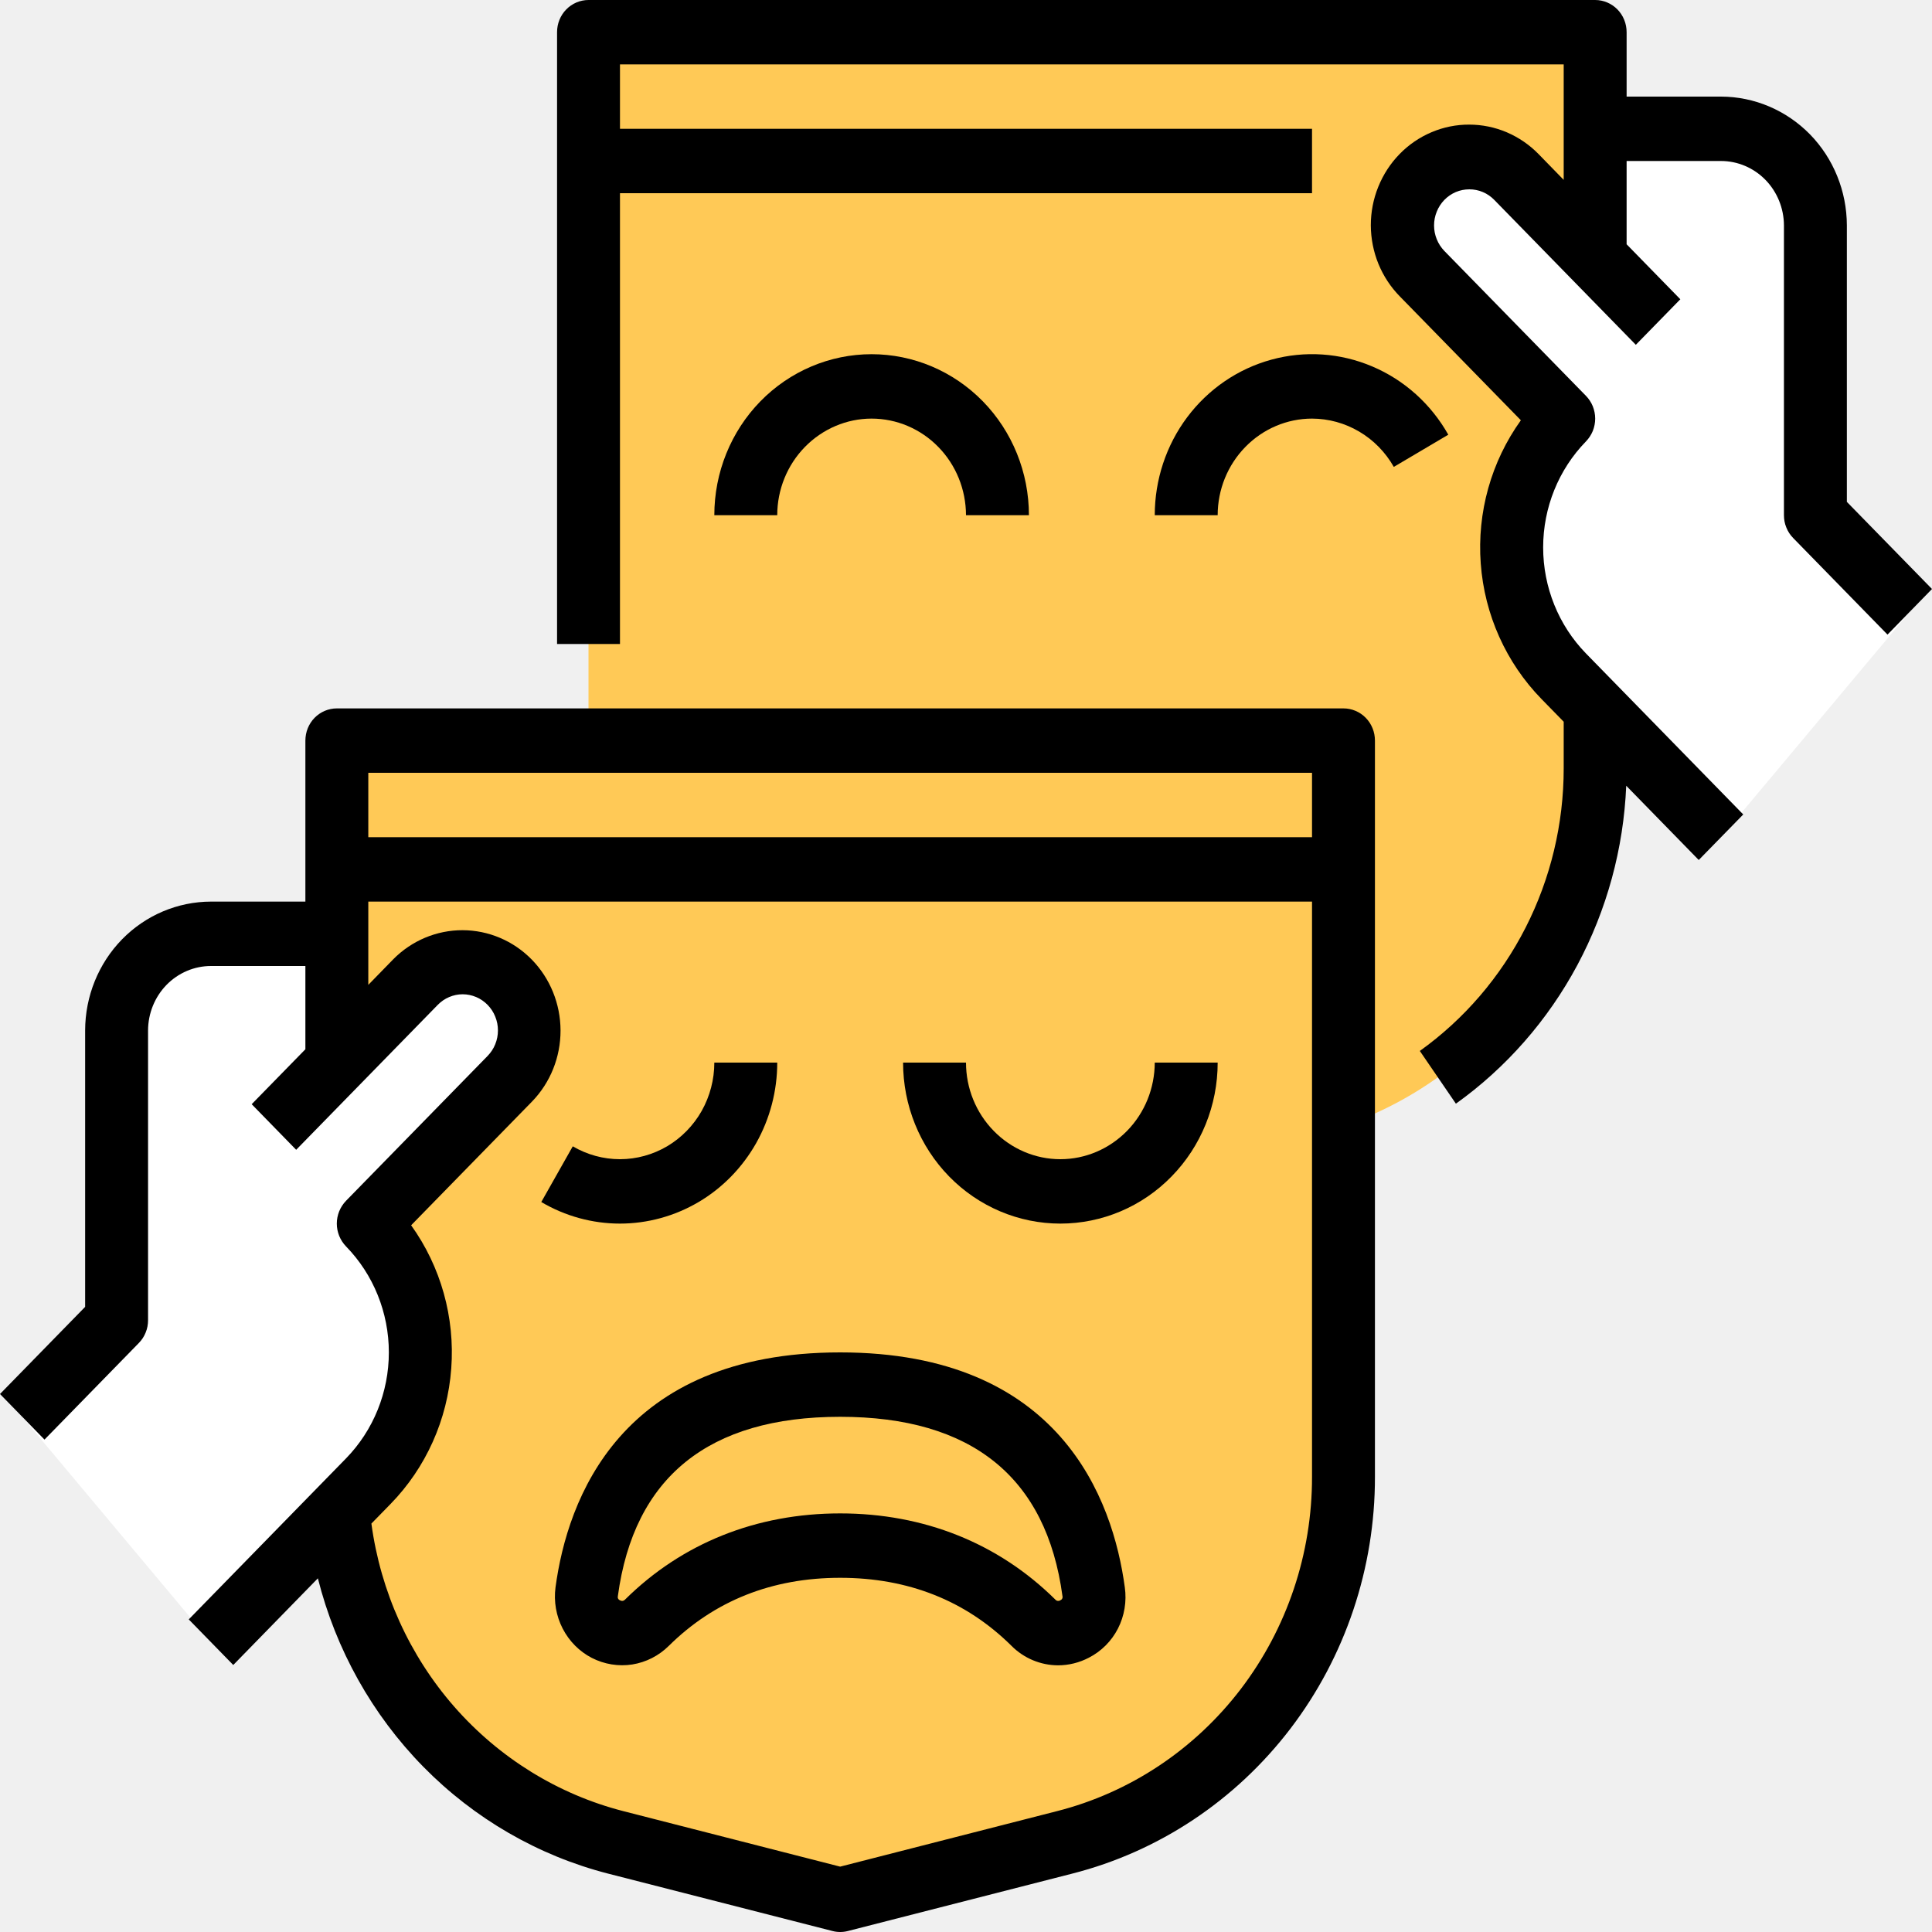
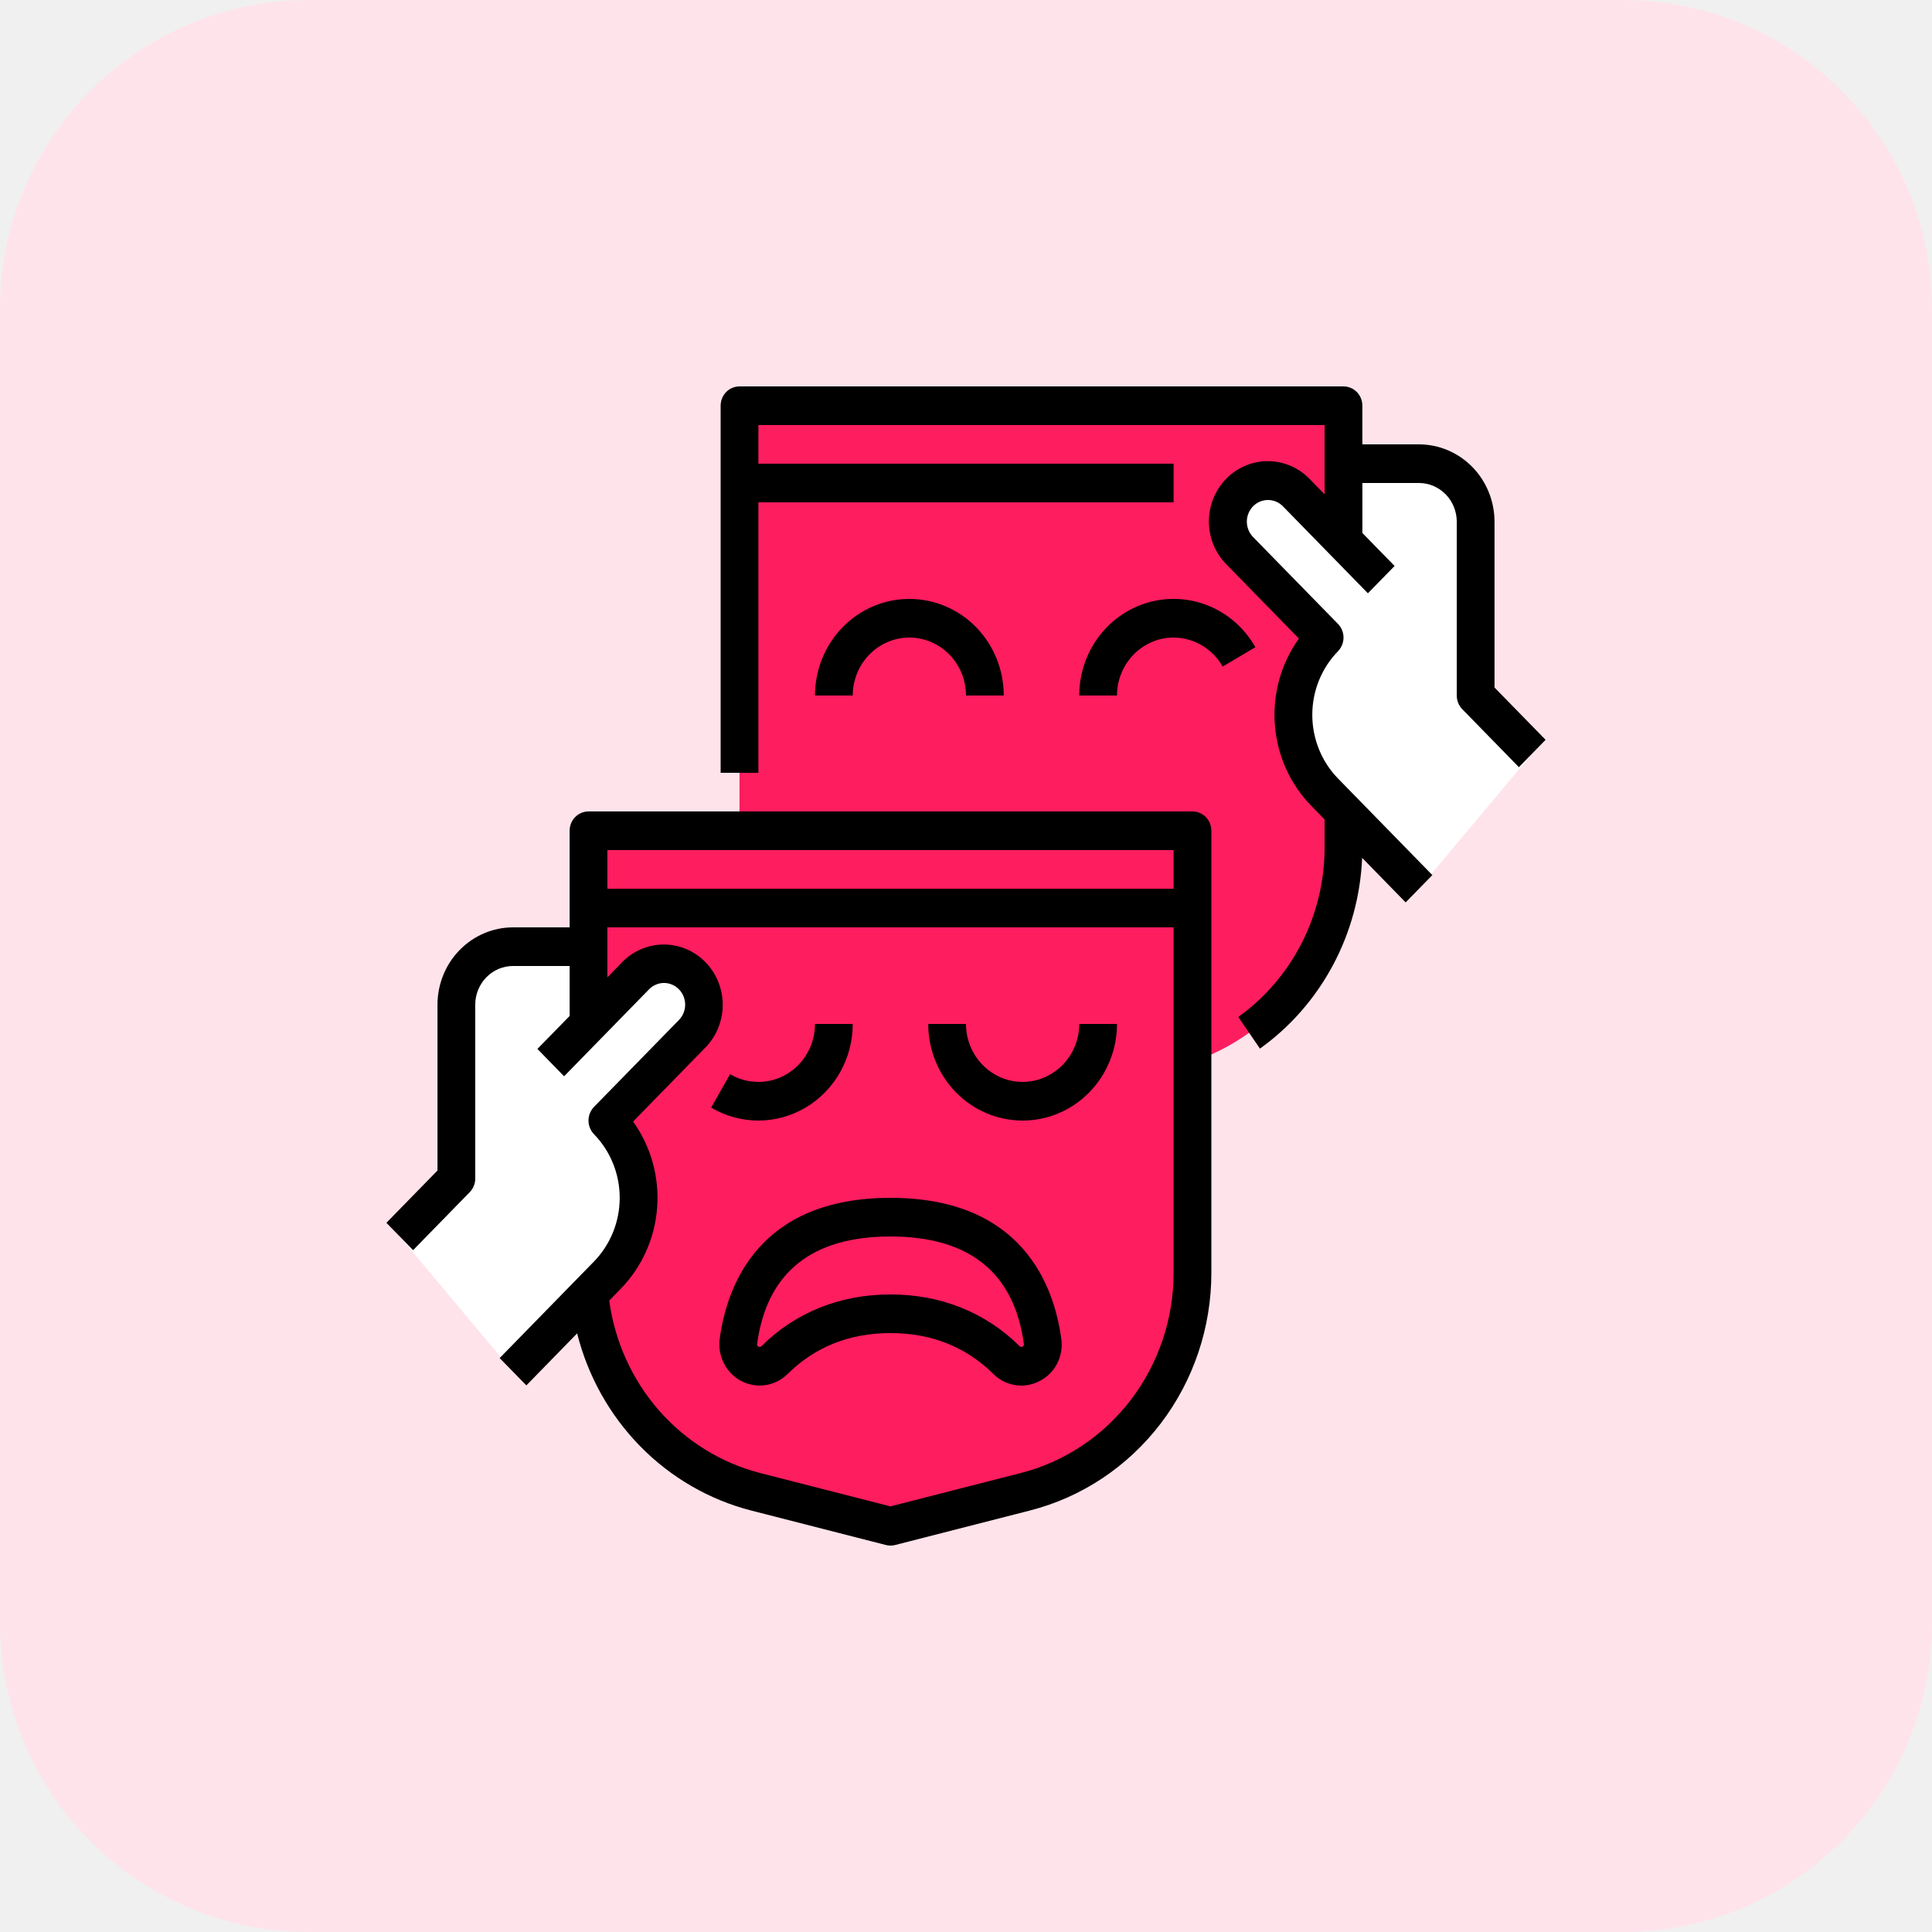
- <svg xmlns="http://www.w3.org/2000/svg" width="30" height="30" viewBox="0 0 30 30" fill="none">
-   <path d="M20.44 17.608L16.954 18.5L13.468 17.608C12.231 17.291 11.133 16.561 10.349 15.533C9.564 14.504 9.138 13.237 9.138 11.932V0.5H24.77V11.932C24.77 13.237 24.344 14.504 23.559 15.533C22.775 16.561 21.677 17.291 20.44 17.608Z" fill="#FFC956" />
-   <path d="M26.724 13L24.281 10.5C23.763 9.97 23.472 9.25 23.472 8.5C23.472 7.75 23.763 7.03 24.281 6.5L22.083 4.25C21.889 4.051 21.779 3.781 21.779 3.5C21.779 3.219 21.889 2.949 22.083 2.75C22.277 2.551 22.541 2.439 22.816 2.439C23.091 2.439 23.354 2.551 23.549 2.75L24.77 4V2H26.724C27.112 2 27.485 2.158 27.76 2.439C28.035 2.721 28.189 3.102 28.189 3.5V8L29.655 9.5L26.724 13Z" fill="white" />
-   <path d="M9.56 28.608L13.046 29.5L16.532 28.608C17.769 28.291 18.867 27.561 19.651 26.533C20.436 25.504 20.862 24.237 20.862 22.932V11.5H5.23V22.932C5.23 24.237 5.656 25.504 6.441 26.533C7.225 27.561 8.323 28.291 9.56 28.608Z" fill="#FFC956" />
-   <path d="M3.276 25.5L5.719 23C6.237 22.47 6.528 21.75 6.528 21C6.528 20.25 6.237 19.53 5.719 19L7.917 16.75C8.111 16.551 8.22 16.281 8.22 16C8.22 15.719 8.111 15.449 7.917 15.25C7.723 15.051 7.459 14.939 7.184 14.939C6.909 14.939 6.646 15.051 6.451 15.25L5.23 16.5V14.5H3.276C2.888 14.5 2.515 14.658 2.24 14.939C1.965 15.221 1.811 15.602 1.811 16V20.5L0.345 22L3.276 25.5Z" fill="white" />
-   <path d="M21.35 22.932V11.5C21.35 11.367 21.299 11.24 21.207 11.146C21.116 11.053 20.991 11 20.862 11H5.23C5.101 11 4.976 11.053 4.885 11.146C4.793 11.24 4.742 11.367 4.742 11.5V14H3.276C2.758 14.001 2.262 14.211 1.895 14.586C1.529 14.961 1.323 15.47 1.322 16V20.293L0 21.646L0.691 22.354L2.156 20.854C2.202 20.807 2.238 20.752 2.262 20.691C2.287 20.631 2.299 20.566 2.299 20.5V16C2.3 15.735 2.403 15.481 2.586 15.293C2.769 15.106 3.017 15 3.276 15H4.742V16.293L3.908 17.146L4.599 17.854L6.797 15.604C6.848 15.552 6.908 15.51 6.975 15.482C7.041 15.454 7.112 15.439 7.184 15.439C7.256 15.439 7.327 15.454 7.394 15.482C7.46 15.51 7.521 15.552 7.572 15.604C7.622 15.656 7.663 15.717 7.69 15.786C7.718 15.854 7.732 15.926 7.732 16C7.732 16.074 7.718 16.146 7.69 16.215C7.663 16.283 7.622 16.344 7.572 16.396L5.373 18.646C5.328 18.693 5.292 18.748 5.267 18.809C5.243 18.869 5.23 18.934 5.23 19C5.23 19.066 5.243 19.131 5.267 19.191C5.292 19.252 5.328 19.307 5.373 19.354C5.799 19.791 6.038 20.383 6.038 21C6.038 21.617 5.799 22.209 5.373 22.646L2.931 25.146L3.622 25.854L4.936 24.508C5.215 25.617 5.781 26.627 6.573 27.434C7.366 28.241 8.357 28.814 9.441 29.093L12.928 29.985C13.005 30.005 13.087 30.005 13.165 29.985L16.651 29.093C17.994 28.751 19.186 27.958 20.038 26.842C20.89 25.725 21.352 24.349 21.35 22.932ZM20.373 12V13H5.719V12H20.373ZM16.414 28.123L13.046 28.985L9.678 28.123C8.666 27.863 7.752 27.298 7.055 26.503C6.358 25.707 5.91 24.716 5.767 23.658L6.064 23.354C6.614 22.791 6.949 22.044 7.007 21.25C7.066 20.457 6.845 19.668 6.384 19.026L8.262 17.104C8.546 16.811 8.705 16.414 8.704 16.001C8.703 15.589 8.543 15.193 8.258 14.901C7.973 14.609 7.586 14.445 7.183 14.444C6.78 14.443 6.392 14.606 6.106 14.896L5.719 15.293V14H20.373V22.932C20.375 24.125 19.985 25.285 19.268 26.226C18.55 27.167 17.545 27.835 16.414 28.123Z" fill="black" />
-   <path d="M16.465 18C16.077 18 15.704 17.841 15.43 17.56C15.155 17.279 15 16.898 15 16.5H14.023C14.023 17.163 14.28 17.799 14.738 18.268C15.196 18.737 15.818 19 16.465 19C17.113 19 17.735 18.737 18.192 18.268C18.651 17.799 18.908 17.163 18.908 16.5H17.931C17.93 16.898 17.776 17.279 17.501 17.56C17.226 17.841 16.854 18 16.465 18Z" fill="black" />
-   <path d="M13.046 21C9.628 21 8.81 23.285 8.626 24.648C8.597 24.868 8.636 25.092 8.737 25.288C8.838 25.484 8.996 25.644 9.19 25.744C9.384 25.843 9.603 25.879 9.817 25.846C10.031 25.812 10.23 25.711 10.386 25.556C11.095 24.855 11.99 24.5 13.046 24.5C14.102 24.5 14.998 24.855 15.706 25.556C15.899 25.75 16.159 25.858 16.429 25.859C16.596 25.859 16.759 25.818 16.907 25.741C17.101 25.642 17.26 25.483 17.36 25.287C17.46 25.091 17.497 24.867 17.466 24.648C17.282 23.285 16.464 21 13.046 21ZM16.465 24.849C16.453 24.857 16.438 24.86 16.423 24.858C16.408 24.856 16.395 24.848 16.385 24.836C15.501 23.962 14.346 23.5 13.046 23.5C11.746 23.5 10.591 23.962 9.707 24.837C9.697 24.848 9.684 24.856 9.669 24.858C9.655 24.86 9.64 24.857 9.627 24.849C9.615 24.845 9.604 24.835 9.598 24.823C9.592 24.812 9.591 24.798 9.594 24.785C9.843 22.937 11.004 22 13.046 22C15.088 22 16.249 22.937 16.498 24.785C16.502 24.798 16.5 24.811 16.494 24.823C16.488 24.835 16.477 24.844 16.465 24.849Z" fill="black" />
-   <path d="M12.069 16.5H11.092C11.092 16.763 11.024 17.022 10.896 17.25C10.767 17.478 10.582 17.667 10.36 17.799C10.137 17.93 9.884 18 9.627 18C9.37 18 9.117 17.931 8.894 17.8L8.405 18.665C8.776 18.884 9.198 19 9.626 19C10.055 19 10.476 18.884 10.848 18.665C11.219 18.446 11.527 18.13 11.742 17.75C11.956 17.37 12.069 16.939 12.069 16.5Z" fill="black" />
-   <path d="M28.678 7.793V3.5C28.677 2.97 28.471 2.461 28.105 2.086C27.738 1.712 27.242 1.501 26.724 1.5H25.258V0.5C25.258 0.367 25.207 0.24 25.115 0.146C25.023 0.053 24.899 0 24.77 0H9.138C9.009 0 8.884 0.053 8.793 0.146C8.701 0.24 8.65 0.367 8.65 0.5V10H9.627V3H20.373V2H9.627V1H24.281V2.793L23.894 2.396C23.753 2.25 23.584 2.135 23.399 2.055C23.214 1.976 23.015 1.935 22.814 1.935C22.614 1.934 22.415 1.974 22.229 2.053C22.044 2.131 21.875 2.246 21.733 2.392C21.591 2.537 21.479 2.71 21.402 2.9C21.325 3.09 21.286 3.293 21.286 3.499C21.287 3.704 21.327 3.908 21.404 4.097C21.482 4.287 21.595 4.459 21.738 4.604L23.616 6.526C23.155 7.168 22.934 7.957 22.993 8.751C23.051 9.544 23.386 10.29 23.936 10.854L24.281 11.207V11.932C24.281 12.793 24.078 13.642 23.689 14.405C23.3 15.169 22.737 15.825 22.047 16.319L22.607 17.138C23.389 16.579 24.034 15.842 24.493 14.986C24.951 14.129 25.211 13.177 25.252 12.201L26.378 13.354L27.069 12.647L24.627 10.147C24.201 9.71 23.962 9.117 23.962 8.5C23.962 7.883 24.201 7.291 24.627 6.854C24.672 6.807 24.708 6.752 24.733 6.692C24.757 6.631 24.77 6.566 24.77 6.5C24.77 6.435 24.757 6.37 24.733 6.309C24.708 6.248 24.672 6.193 24.627 6.147L22.428 3.897C22.378 3.845 22.337 3.783 22.31 3.715C22.282 3.647 22.268 3.574 22.268 3.5C22.268 3.427 22.282 3.354 22.31 3.286C22.337 3.218 22.378 3.156 22.428 3.104C22.479 3.052 22.54 3.01 22.606 2.982C22.673 2.954 22.744 2.94 22.816 2.94C22.888 2.94 22.959 2.954 23.025 2.982C23.092 3.01 23.152 3.052 23.203 3.104L25.401 5.354L26.092 4.647L25.258 3.793V2.5H26.724C26.983 2.5 27.231 2.606 27.414 2.793C27.597 2.981 27.7 3.235 27.701 3.5V8C27.701 8.066 27.713 8.131 27.738 8.191C27.762 8.252 27.798 8.307 27.844 8.354L29.309 9.854L30 9.146L28.678 7.793Z" fill="black" />
-   <path d="M13.534 6.5C13.923 6.5 14.296 6.659 14.57 6.94C14.845 7.221 14.999 7.602 15 8H15.977C15.977 7.337 15.72 6.701 15.262 6.232C14.803 5.763 14.182 5.5 13.534 5.5C12.887 5.5 12.265 5.763 11.807 6.232C11.349 6.701 11.092 7.337 11.092 8H12.069C12.069 7.602 12.224 7.221 12.499 6.94C12.774 6.659 13.146 6.5 13.534 6.5Z" fill="black" />
-   <path d="M20.373 6.5C20.631 6.501 20.883 6.57 21.106 6.702C21.329 6.833 21.514 7.023 21.643 7.25L22.489 6.75C22.22 6.273 21.805 5.9 21.308 5.69C20.811 5.479 20.261 5.442 19.741 5.585C19.222 5.727 18.763 6.041 18.435 6.478C18.108 6.914 17.931 7.45 17.931 8H18.908C18.908 7.602 19.063 7.221 19.338 6.94C19.612 6.659 19.985 6.5 20.373 6.5Z" fill="black" />
+ <svg xmlns="http://www.w3.org/2000/svg" width="50" height="50" viewBox="0 0 50 50" fill="none">
+   <rect width="50" height="50" rx="8" fill="#FFE3EB" />
+   <path d="M30.44 27.608L26.954 28.5L23.468 27.608C22.231 27.291 21.133 26.561 20.349 25.533C19.564 24.504 19.138 23.237 19.138 21.932V10.5H34.77V21.932C34.77 23.237 34.344 24.504 33.559 25.533C32.775 26.561 31.677 27.291 30.44 27.608Z" fill="#FE1D5F" />
+   <path d="M36.724 23L34.281 20.5C33.763 19.97 33.472 19.25 33.472 18.5C33.472 17.75 33.763 17.03 34.281 16.5L32.083 14.25C31.889 14.051 31.779 13.781 31.779 13.5C31.779 13.219 31.889 12.949 32.083 12.75C32.277 12.551 32.541 12.439 32.816 12.439C33.091 12.439 33.354 12.551 33.548 12.75L34.77 14V12H36.724C37.112 12 37.485 12.158 37.76 12.439C38.035 12.721 38.189 13.102 38.189 13.5V18L39.655 19.5L36.724 23Z" fill="white" />
+   <path d="M19.56 38.608L23.046 39.5L26.532 38.608C27.769 38.291 28.867 37.561 29.651 36.533C30.436 35.504 30.862 34.237 30.862 32.932V21.5H15.23V32.932C15.23 34.237 15.656 35.504 16.441 36.533C17.225 37.561 18.323 38.291 19.56 38.608Z" fill="#FE1D5F" />
+   <path d="M13.276 35.5L15.719 33C16.237 32.47 16.528 31.75 16.528 31C16.528 30.25 16.237 29.53 15.719 29L17.917 26.75C18.111 26.551 18.22 26.281 18.22 26C18.22 25.719 18.111 25.449 17.917 25.25C17.723 25.051 17.459 24.939 17.184 24.939C16.909 24.939 16.646 25.051 16.451 25.25L15.23 26.5V24.5H13.276C12.888 24.5 12.515 24.658 12.24 24.939C11.965 25.221 11.811 25.602 11.811 26V30.5L10.345 32L13.276 35.5Z" fill="white" />
+   <path d="M31.35 32.932V21.5C31.35 21.367 31.299 21.24 31.207 21.146C31.116 21.053 30.991 21 30.862 21H15.23C15.101 21 14.976 21.053 14.885 21.146C14.793 21.24 14.742 21.367 14.742 21.5V24H13.276C12.758 24.001 12.262 24.212 11.895 24.587C11.529 24.961 11.323 25.47 11.322 26V30.293L10 31.646L10.691 32.354L12.156 30.854C12.202 30.807 12.238 30.752 12.262 30.691C12.287 30.631 12.299 30.566 12.299 30.5V26C12.3 25.735 12.403 25.481 12.586 25.293C12.769 25.106 13.017 25 13.276 25H14.742V26.293L13.908 27.146L14.599 27.854L16.797 25.604C16.848 25.552 16.908 25.51 16.975 25.482C17.041 25.454 17.112 25.439 17.184 25.439C17.256 25.439 17.327 25.454 17.394 25.482C17.46 25.51 17.521 25.552 17.572 25.604C17.622 25.656 17.663 25.717 17.69 25.785C17.718 25.854 17.732 25.926 17.732 26C17.732 26.074 17.718 26.146 17.69 26.215C17.663 26.283 17.622 26.344 17.572 26.396L15.373 28.646C15.328 28.693 15.292 28.748 15.267 28.809C15.243 28.869 15.23 28.934 15.23 29C15.23 29.066 15.243 29.131 15.267 29.191C15.292 29.252 15.328 29.307 15.373 29.354C15.799 29.791 16.038 30.383 16.038 31C16.038 31.617 15.799 32.209 15.373 32.647L12.931 35.147L13.622 35.854L14.936 34.508C15.215 35.617 15.781 36.627 16.573 37.434C17.366 38.241 18.357 38.814 19.442 39.093L22.928 39.985C23.005 40.005 23.087 40.005 23.165 39.985L26.651 39.093C27.994 38.751 29.186 37.958 30.038 36.842C30.89 35.725 31.352 34.349 31.35 32.932ZM30.373 22V23H15.719V22H30.373ZM26.414 38.123L23.046 38.985L19.678 38.123C18.666 37.863 17.752 37.298 17.055 36.503C16.358 35.707 15.91 34.717 15.767 33.658L16.064 33.354C16.614 32.791 16.949 32.044 17.007 31.25C17.066 30.457 16.845 29.668 16.384 29.026L18.262 27.104C18.546 26.811 18.705 26.414 18.704 26.001C18.703 25.589 18.543 25.193 18.258 24.901C17.973 24.609 17.586 24.445 17.183 24.444C16.78 24.443 16.392 24.606 16.106 24.896L15.719 25.293V24H30.373V32.932C30.375 34.126 29.985 35.285 29.268 36.226C28.55 37.167 27.545 37.835 26.414 38.123Z" fill="black" />
+   <path d="M26.465 28C26.077 28 25.704 27.841 25.43 27.56C25.155 27.279 25 26.898 25 26.5H24.023C24.023 27.163 24.28 27.799 24.738 28.268C25.196 28.737 25.818 29 26.465 29C27.113 29 27.735 28.737 28.192 28.268C28.651 27.799 28.908 27.163 28.908 26.5H27.931C27.93 26.898 27.776 27.279 27.501 27.56C27.226 27.841 26.854 28 26.465 28Z" fill="black" />
+   <path d="M23.046 31C19.628 31 18.81 33.285 18.626 34.648C18.597 34.868 18.636 35.092 18.737 35.288C18.838 35.484 18.996 35.644 19.19 35.744C19.384 35.843 19.603 35.879 19.817 35.846C20.032 35.812 20.23 35.711 20.386 35.556C21.095 34.855 21.99 34.5 23.046 34.5C24.102 34.5 24.998 34.855 25.706 35.556C25.899 35.75 26.159 35.858 26.429 35.859C26.596 35.859 26.759 35.818 26.907 35.74C27.101 35.642 27.26 35.483 27.36 35.287C27.46 35.091 27.497 34.867 27.466 34.648C27.282 33.285 26.464 31 23.046 31ZM26.465 34.849C26.453 34.857 26.438 34.86 26.423 34.858C26.408 34.856 26.395 34.848 26.385 34.836C25.501 33.962 24.346 33.5 23.046 33.5C21.746 33.5 20.591 33.962 19.707 34.837C19.698 34.848 19.684 34.856 19.669 34.858C19.655 34.86 19.64 34.857 19.627 34.849C19.615 34.845 19.604 34.836 19.598 34.824C19.592 34.812 19.591 34.798 19.594 34.785C19.843 32.937 21.004 32 23.046 32C25.088 32 26.249 32.937 26.498 34.785C26.502 34.798 26.5 34.811 26.494 34.823C26.488 34.835 26.477 34.844 26.465 34.849Z" fill="black" />
+   <path d="M22.069 26.5H21.092C21.092 26.763 21.024 27.022 20.896 27.25C20.767 27.478 20.582 27.667 20.36 27.799C20.137 27.93 19.884 28 19.627 28C19.37 28 19.117 27.931 18.894 27.8L18.405 28.665C18.776 28.884 19.198 29 19.626 29C20.055 29 20.476 28.884 20.848 28.665C21.219 28.446 21.527 28.13 21.742 27.75C21.956 27.37 22.069 26.939 22.069 26.5Z" fill="black" />
+   <path d="M38.678 17.793V13.5C38.677 12.97 38.471 12.461 38.105 12.086C37.738 11.711 37.242 11.501 36.724 11.5H35.258V10.5C35.258 10.367 35.207 10.24 35.115 10.146C35.023 10.053 34.899 10 34.77 10H19.138C19.009 10 18.884 10.053 18.793 10.146C18.701 10.24 18.65 10.367 18.65 10.5V20H19.627V13H30.373V12H19.627V11H34.281V12.793L33.894 12.396C33.753 12.251 33.584 12.135 33.399 12.055C33.214 11.976 33.015 11.935 32.814 11.935C32.614 11.934 32.415 11.974 32.229 12.053C32.044 12.131 31.875 12.246 31.733 12.392C31.591 12.537 31.479 12.71 31.402 12.9C31.325 13.089 31.286 13.293 31.286 13.499C31.287 13.704 31.327 13.908 31.404 14.097C31.482 14.287 31.595 14.459 31.738 14.604L33.616 16.526C33.155 17.168 32.934 17.957 32.993 18.75C33.051 19.544 33.386 20.291 33.936 20.854L34.281 21.207V21.932C34.281 22.793 34.078 23.642 33.689 24.405C33.3 25.169 32.737 25.825 32.047 26.319L32.607 27.138C33.389 26.579 34.034 25.842 34.493 24.986C34.952 24.129 35.211 23.177 35.252 22.201L36.378 23.354L37.069 22.647L34.627 20.147C34.201 19.71 33.962 19.117 33.962 18.5C33.962 17.883 34.201 17.291 34.627 16.854C34.672 16.807 34.708 16.752 34.733 16.692C34.757 16.631 34.77 16.566 34.77 16.5C34.77 16.434 34.757 16.369 34.733 16.309C34.708 16.248 34.672 16.193 34.627 16.147L32.428 13.897C32.378 13.845 32.337 13.783 32.31 13.715C32.282 13.647 32.268 13.574 32.268 13.5C32.268 13.427 32.282 13.354 32.31 13.286C32.337 13.218 32.378 13.156 32.428 13.104C32.479 13.052 32.54 13.01 32.606 12.982C32.673 12.954 32.744 12.94 32.816 12.94C32.888 12.94 32.959 12.954 33.025 12.982C33.092 13.01 33.152 13.052 33.203 13.104L35.401 15.354L36.092 14.647L35.258 13.793V12.5H36.724C36.983 12.5 37.231 12.606 37.414 12.793C37.597 12.981 37.7 13.235 37.701 13.5V18C37.701 18.066 37.713 18.131 37.738 18.191C37.762 18.252 37.798 18.307 37.844 18.354L39.309 19.854L40 19.146L38.678 17.793Z" fill="black" />
+   <path d="M23.535 16.5C23.923 16.5 24.296 16.659 24.57 16.94C24.845 17.221 25 17.602 25 18H25.977C25.977 17.337 25.72 16.701 25.262 16.232C24.803 15.763 24.182 15.5 23.535 15.5C22.887 15.5 22.265 15.763 21.808 16.232C21.349 16.701 21.092 17.337 21.092 18H22.069C22.07 17.602 22.224 17.221 22.499 16.94C22.773 16.659 23.146 16.5 23.535 16.5Z" fill="black" />
+   <path d="M30.373 16.5C30.631 16.501 30.883 16.57 31.106 16.702C31.329 16.834 31.514 17.023 31.643 17.25L32.489 16.75C32.22 16.273 31.805 15.9 31.308 15.69C30.811 15.479 30.261 15.442 29.741 15.585C29.222 15.727 28.763 16.041 28.435 16.478C28.108 16.915 27.931 17.45 27.931 18H28.908C28.908 17.602 29.063 17.221 29.338 16.94C29.612 16.659 29.985 16.5 30.373 16.5Z" fill="black" />
</svg>
